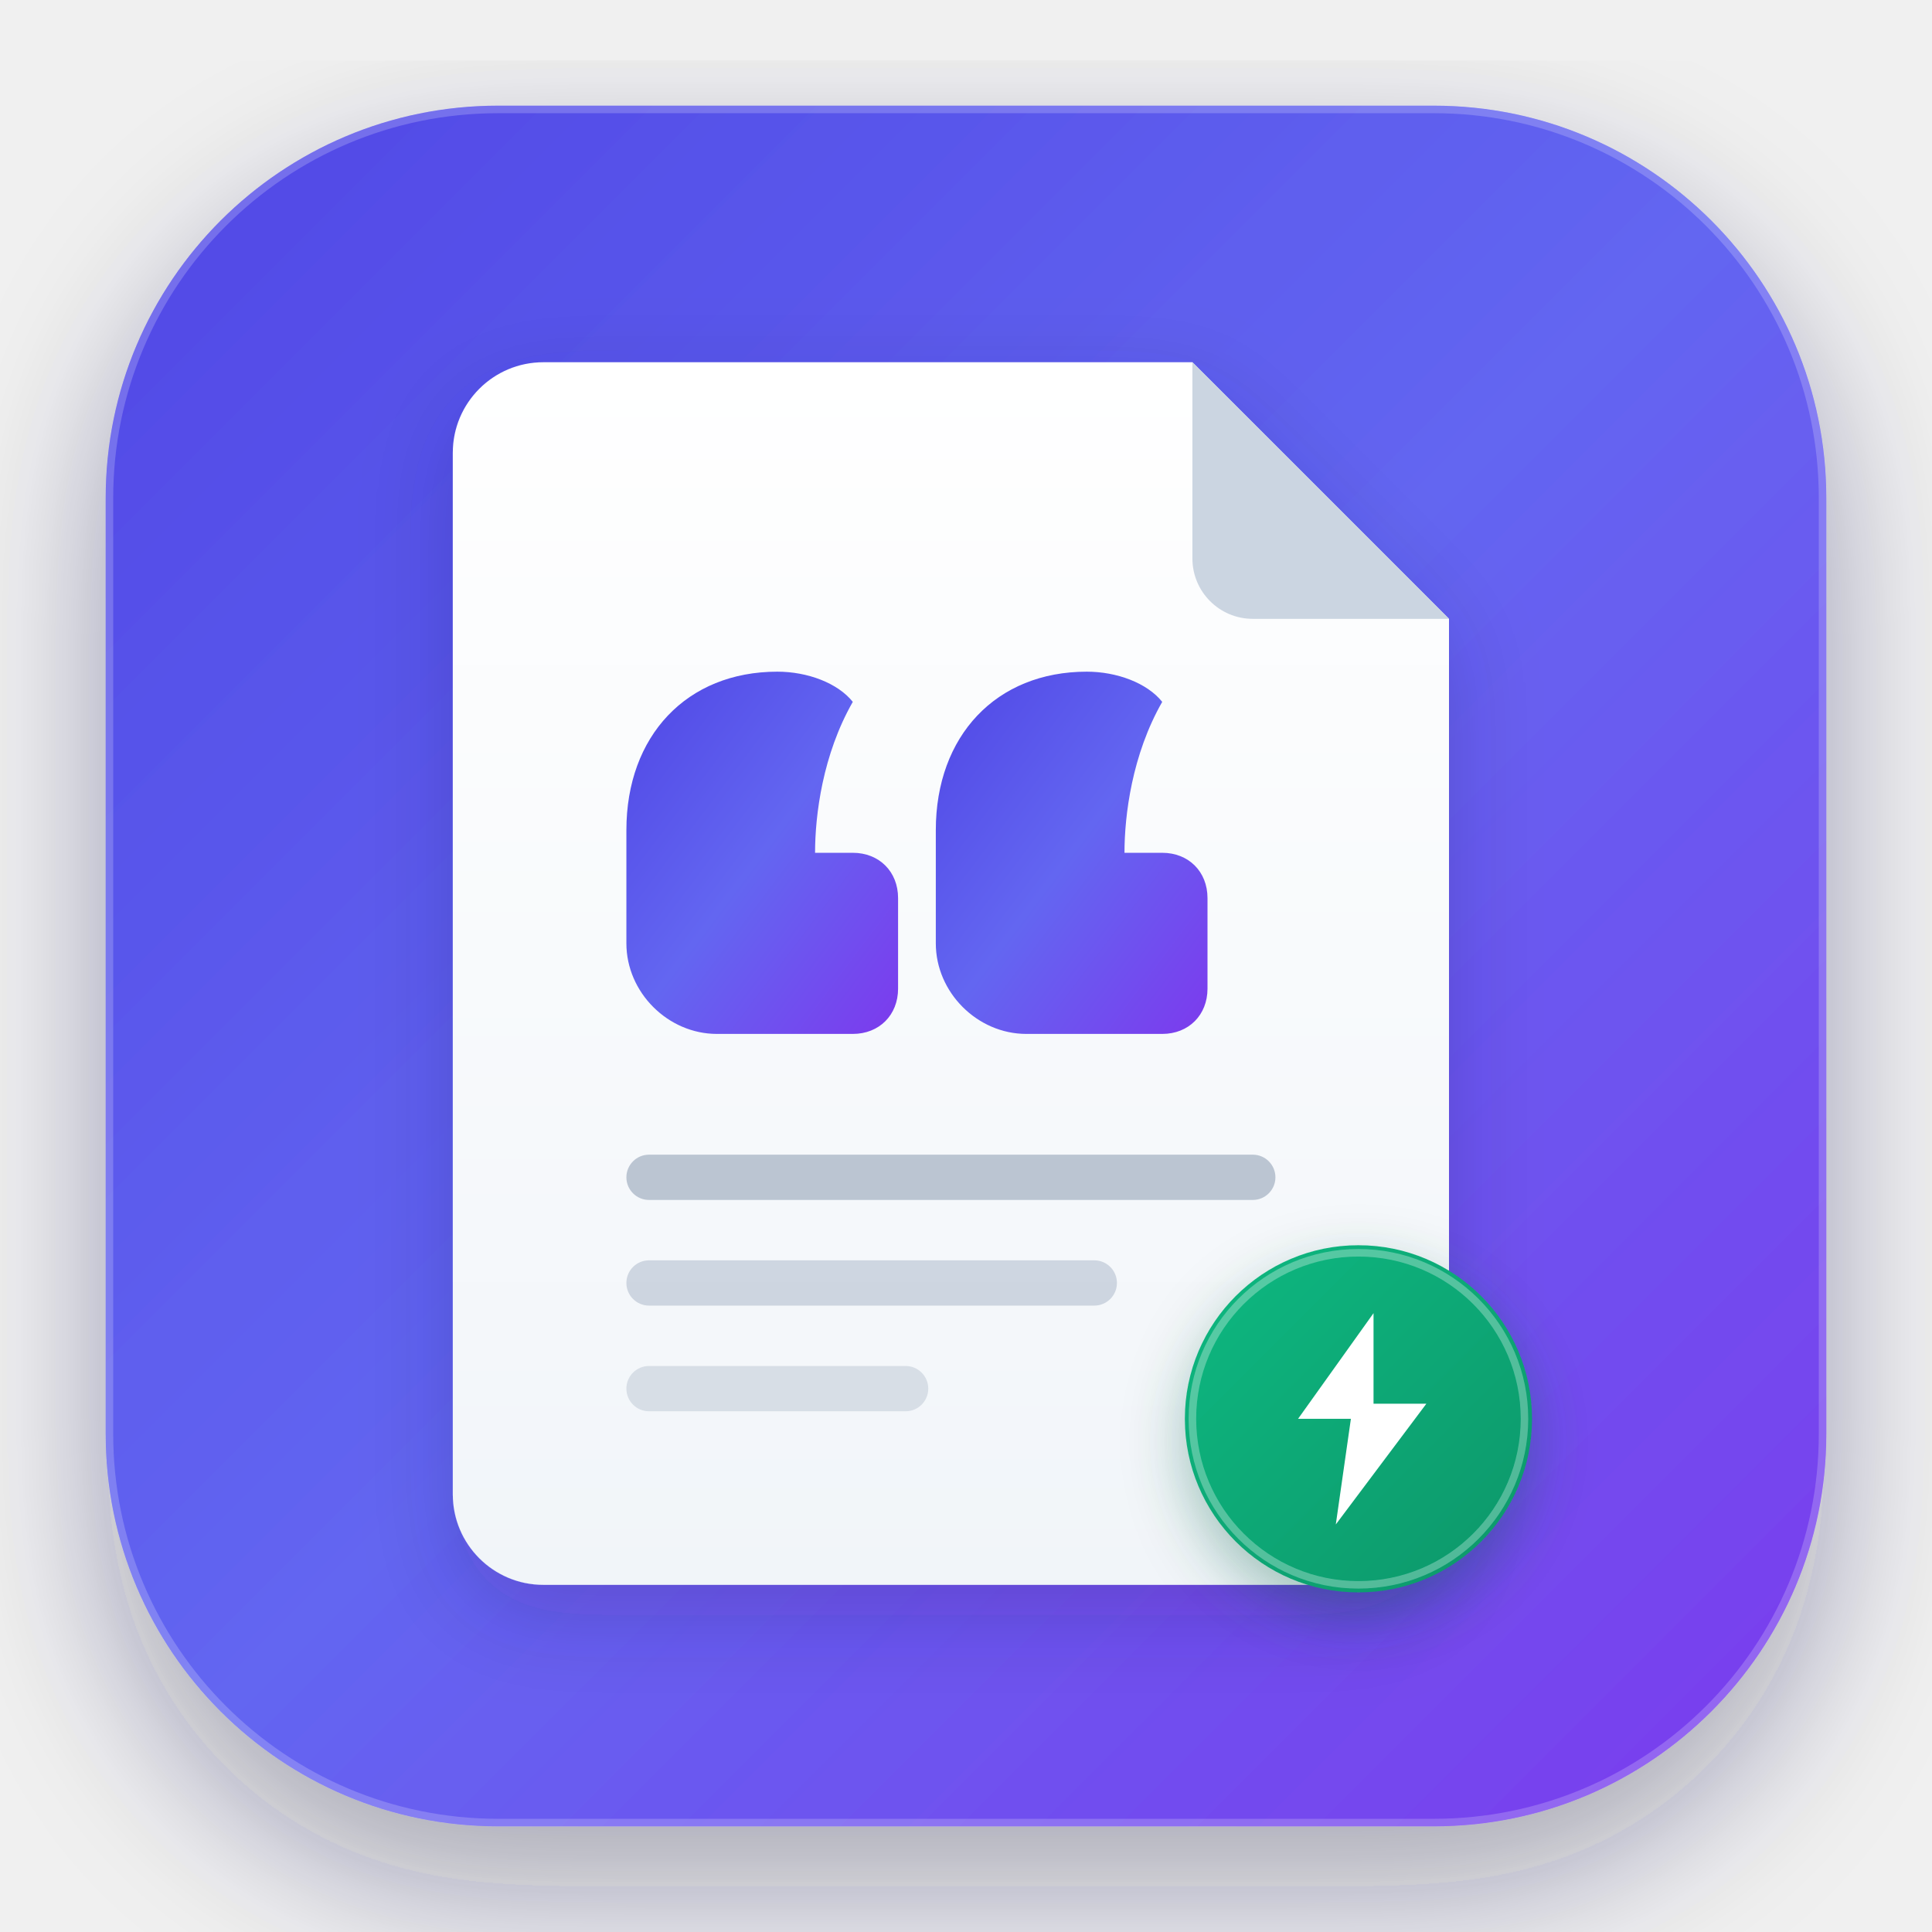
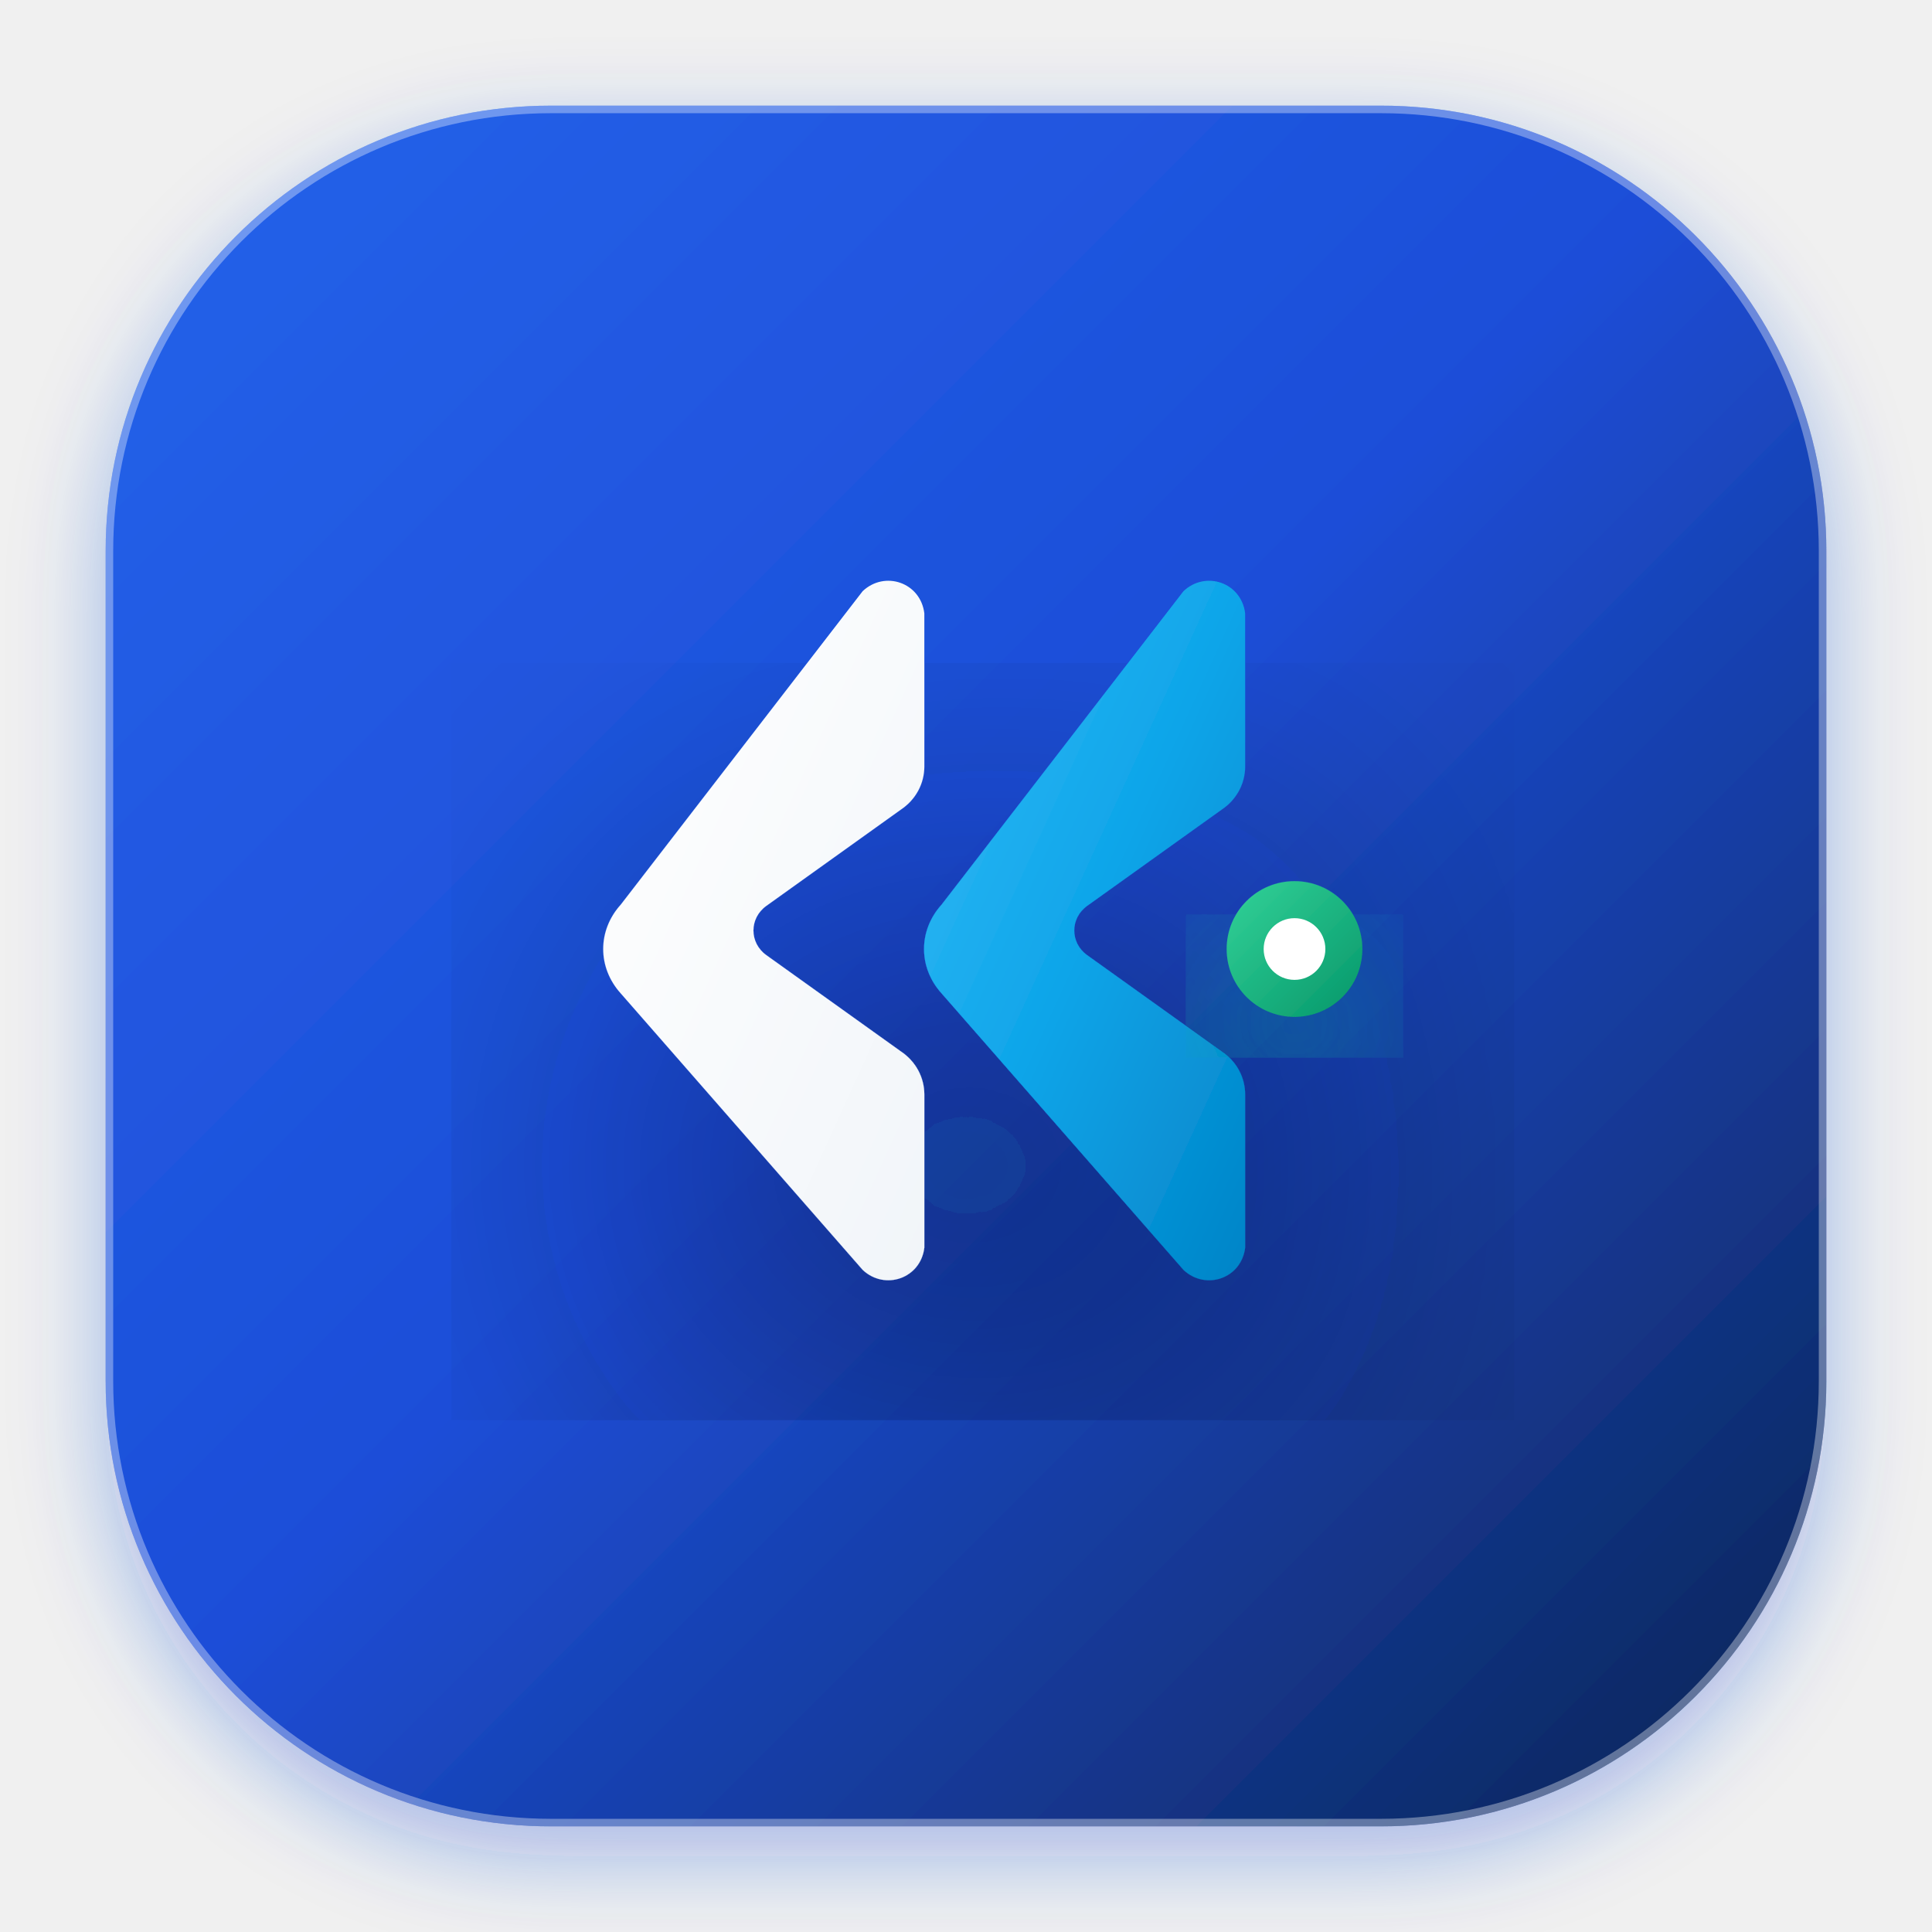
<svg xmlns="http://www.w3.org/2000/svg" viewBox="0 0 512 512" width="512" height="512">
  <defs>
    <linearGradient id="sqBg" x1="0%" y1="0%" x2="100%" y2="100%">
-       <stop offset="0%" stop-color="#4F46E5" />
-       <stop offset="50%" stop-color="#6366F1" />
-       <stop offset="100%" stop-color="#7C3AED" />
+       <stop offset="0%" stop-color="#2563EB" />
+       <stop offset="48%" stop-color="#1D4ED8" />
+       <stop offset="100%" stop-color="#0B234F" />
    </linearGradient>
-     <linearGradient id="sqDoc" x1="0%" y1="0%" x2="0%" y2="100%">
+     <linearGradient id="sqWhite" x1="0%" y1="0%" x2="100%" y2="100%">
      <stop offset="0%" stop-color="#FFFFFF" />
      <stop offset="100%" stop-color="#F1F5F9" />
    </linearGradient>
-     <linearGradient id="sqAccent" x1="0%" y1="0%" x2="100%" y2="100%">
-       <stop offset="0%" stop-color="#06B6D4" />
-       <stop offset="100%" stop-color="#10B981" />
+     <linearGradient id="sqCyan" x1="0%" y1="0%" x2="100%" y2="100%">
+       <stop offset="0%" stop-color="#38BDF8" />
+       <stop offset="50%" stop-color="#0EA5E9" />
+       <stop offset="100%" stop-color="#0284C7" />
    </linearGradient>
-     <linearGradient id="sqBadge" x1="0%" y1="0%" x2="100%" y2="100%">
-       <stop offset="0%" stop-color="#10B981" />
+     <linearGradient id="sqSpark" x1="0%" y1="0%" x2="100%" y2="100%">
+       <stop offset="0%" stop-color="#34D399" />
      <stop offset="100%" stop-color="#059669" />
    </linearGradient>
    <filter id="sqShadow" x="-10%" y="-10%" width="130%" height="130%">
-       <feDropShadow dx="0" dy="16" stdDeviation="20" flood-color="#1E1B4B" flood-opacity="0.35" />
+       <feDropShadow dx="0" dy="24" stdDeviation="28" flood-color="#071324" flood-opacity="0.55" />
+       <feDropShadow dx="0" dy="8" stdDeviation="12" flood-color="#1D4ED8" flood-opacity="0.35" />
    </filter>
-     <filter id="docShadow" x="-10%" y="-10%" width="130%" height="130%">
-       <feDropShadow dx="0" dy="8" stdDeviation="12" flood-color="#1E1B4B" flood-opacity="0.18" />
+     <filter id="chvShadow512" x="-20%" y="-20%" width="140%" height="140%">
+       <feDropShadow dx="0" dy="18" stdDeviation="15" flood-color="#06152D" flood-opacity="0.55" />
    </filter>
-     <filter id="badgeShadow" x="-20%" y="-20%" width="150%" height="150%">
-       <feDropShadow dx="0" dy="6" stdDeviation="8" flood-color="#065F46" flood-opacity="0.35" />
+     <filter id="sparkGlow512" x="-30%" y="-30%" width="160%" height="160%">
+       <feDropShadow dx="0" dy="6" stdDeviation="8" flood-color="#10B981" flood-opacity="0.6" />
    </filter>
  </defs>
-   <rect x="28" y="28" width="456" height="456" rx="104" fill="url(#sqBg)" filter="url(#sqShadow)" />
-   <rect x="29" y="29" width="454" height="454" rx="103" fill="none" stroke="#FFFFFF" stroke-width="2" stroke-opacity="0.2" />
-   <g filter="url(#docShadow)">
-     <path d="M 144 96               L 316 96               L 384 164               L 384 396               A 24 24 0 0 1 360 420               L 144 420               A 24 24 0 0 1 120 396               L 120 120               A 24 24 0 0 1 144 96 Z" fill="url(#sqDoc)" />
-     <path d="M 316 96               L 316 148               A 16 16 0 0 0 332 164               L 384 164 Z" fill="#CBD5E1" />
-   </g>
-   <g fill="url(#sqBg)">
-     <path d="M 166 220               C 166 195 182 178 206 178               C 214 178 222 181 226 186               C 218 200 216 216 216 226               L 226 226               C 233 226 238 231 238 238               L 238 262               C 238 269 233 274 226 274               L 190 274               C 177 274 166 263 166 250               Z" />
-     <path d="M 248 220               C 248 195 264 178 288 178               C 296 178 304 181 308 186               C 300 200 298 216 298 226               L 308 226               C 315 226 320 231 320 238               L 320 262               C 320 269 315 274 308 274               L 272 274               C 259 274 248 263 248 250               Z" />
-   </g>
-   <g fill="#94A3B8">
-     <rect x="166" y="306" width="172" height="12" rx="6" fill="#94A3B8" opacity="0.6" />
-     <rect x="166" y="334" width="130" height="12" rx="6" fill="#94A3B8" opacity="0.4" />
-     <rect x="166" y="362" width="80" height="12" rx="6" fill="#94A3B8" opacity="0.3" />
-   </g>
-   <g filter="url(#badgeShadow)">
-     <circle cx="360" cy="376" r="46" fill="url(#sqBadge)" />
-     <circle cx="360" cy="376" r="44" fill="none" stroke="#FFFFFF" stroke-width="2" stroke-opacity="0.3" />
-     <path d="M 364 348               L 344 376               L 358 376               L 354 404               L 378 372               L 364 372 Z" fill="#FFFFFF" />
+   <rect x="28" y="28" width="456" height="456" rx="118" fill="url(#sqBg)" filter="url(#sqShadow)" />
+   <rect x="29" y="29" width="454" height="454" rx="117" fill="none" stroke="#FFFFFF" stroke-width="2" stroke-opacity="0.35" />
+   <g transform="translate(88, 88) scale(3.27)" filter="url(#chvShadow512)">
+     <path d="M43 21               C44.8 19.3 47.7 20.3 48 22.8               L48 35.2               C48 36.6 47.3 37.9 46.1 38.7               L35.2 46.5               C33.8 47.5 33.8 49.5 35.2 50.5               L46.1 58.3               C47.3 59.1 48 60.4 48 61.8               L48 74.2               C47.7 76.7 44.8 77.7 43 76               L23.4 53.6               C21.5 51.5 21.5 48.5 23.4 46.4               Z" fill="url(#sqWhite)" />
+     <path d="M69 21               C70.8 19.3 73.7 20.3 74 22.8               L74 35.2               C74 36.6 73.3 37.9 72.1 38.7               L61.2 46.5               C59.8 47.5 59.8 49.5 61.2 50.5               L72.1 58.3               C73.3 59.1 74 60.4 74 61.8               L74 74.2               C73.7 76.7 70.8 77.7 69 76               L49.4 53.6               C47.5 51.5 47.5 48.5 49.4 46.4               Z" fill="url(#sqCyan)" />
+     <circle cx="78" cy="50" r="5.5" fill="url(#sqSpark)" filter="url(#sparkGlow512)" />
+     <circle cx="78" cy="50" r="2.5" fill="#FFFFFF" />
  </g>
</svg>
